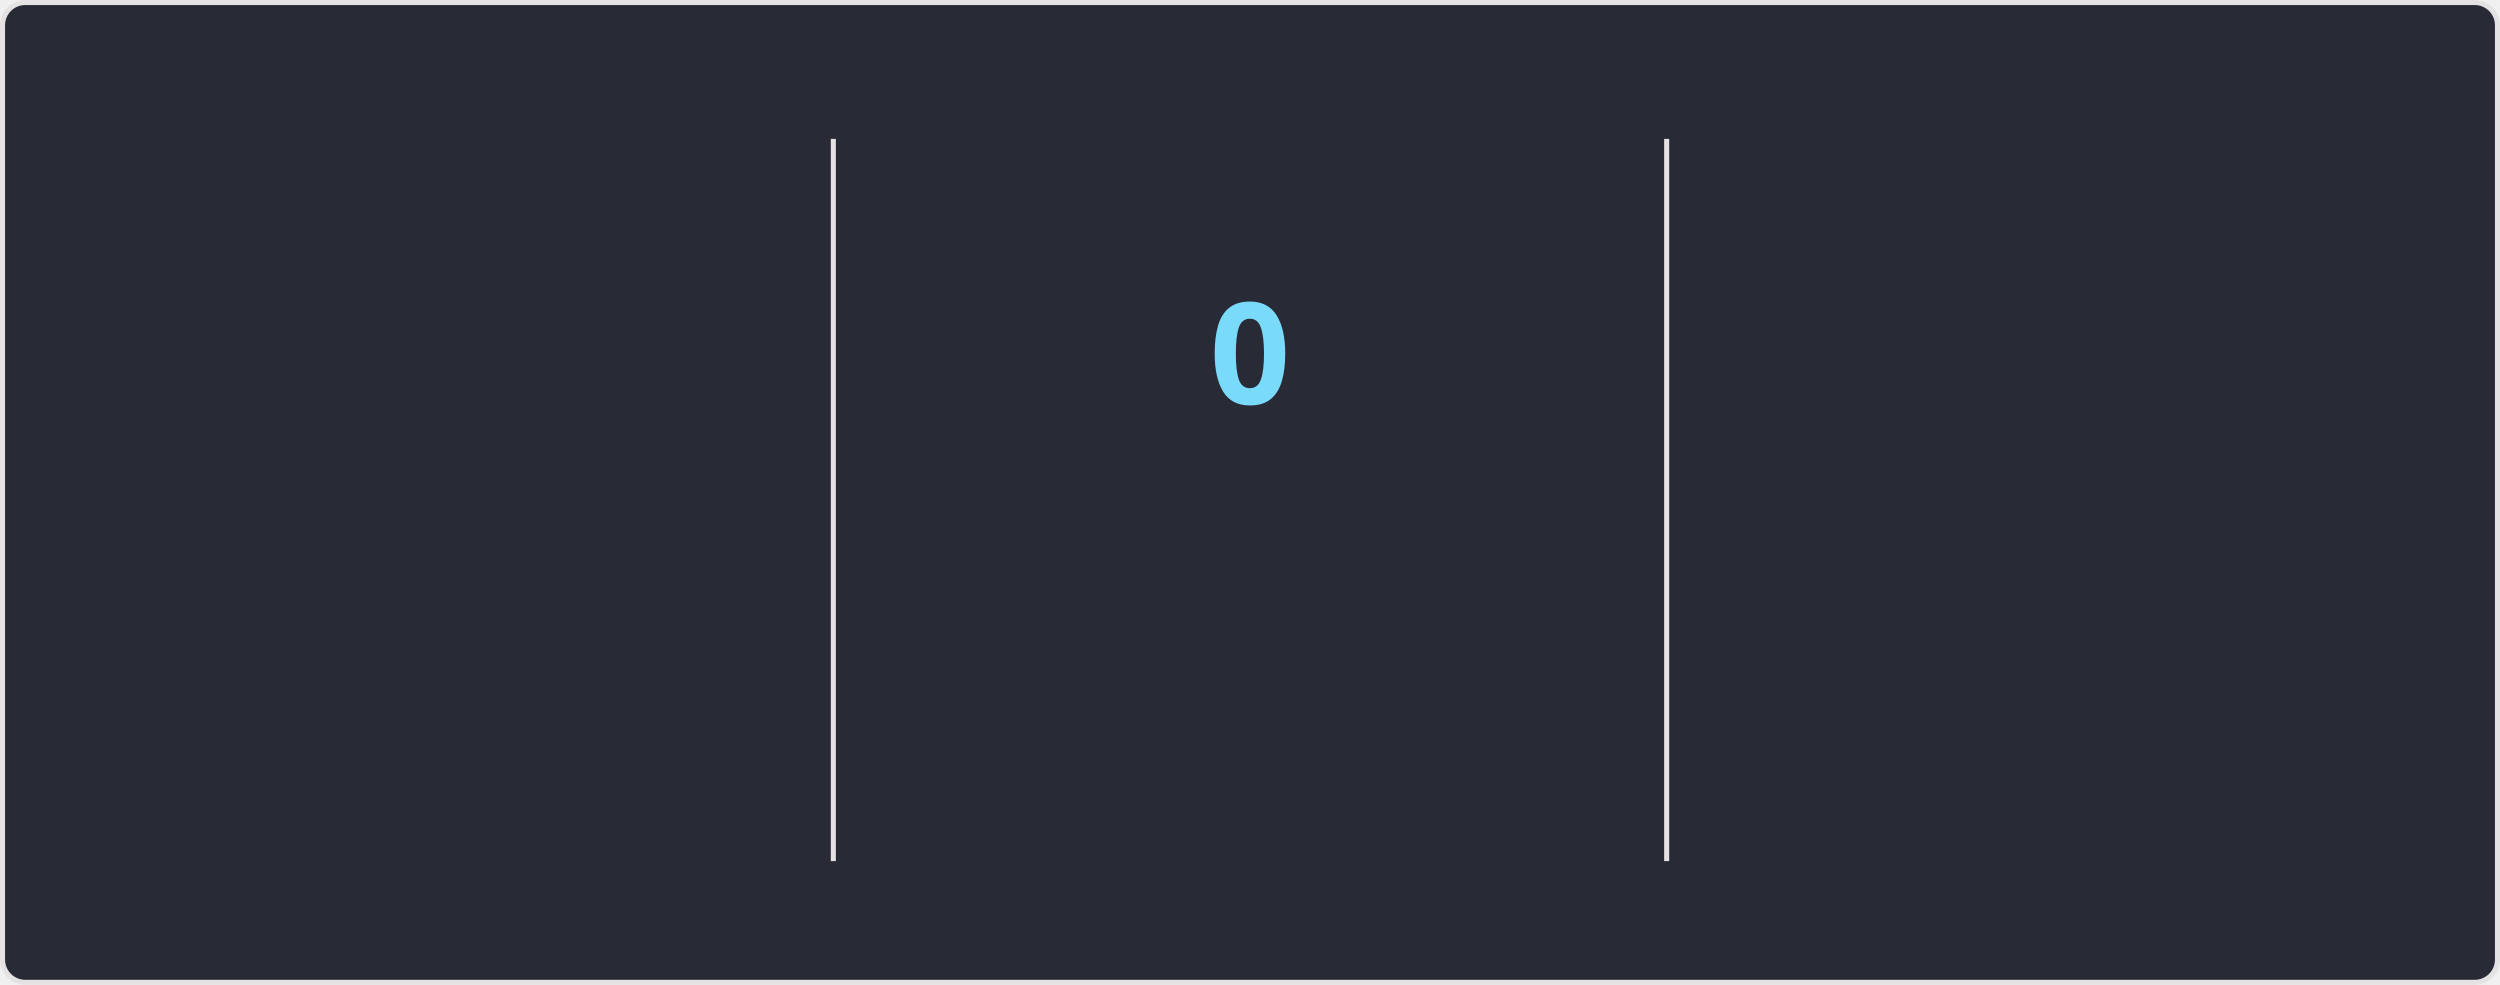
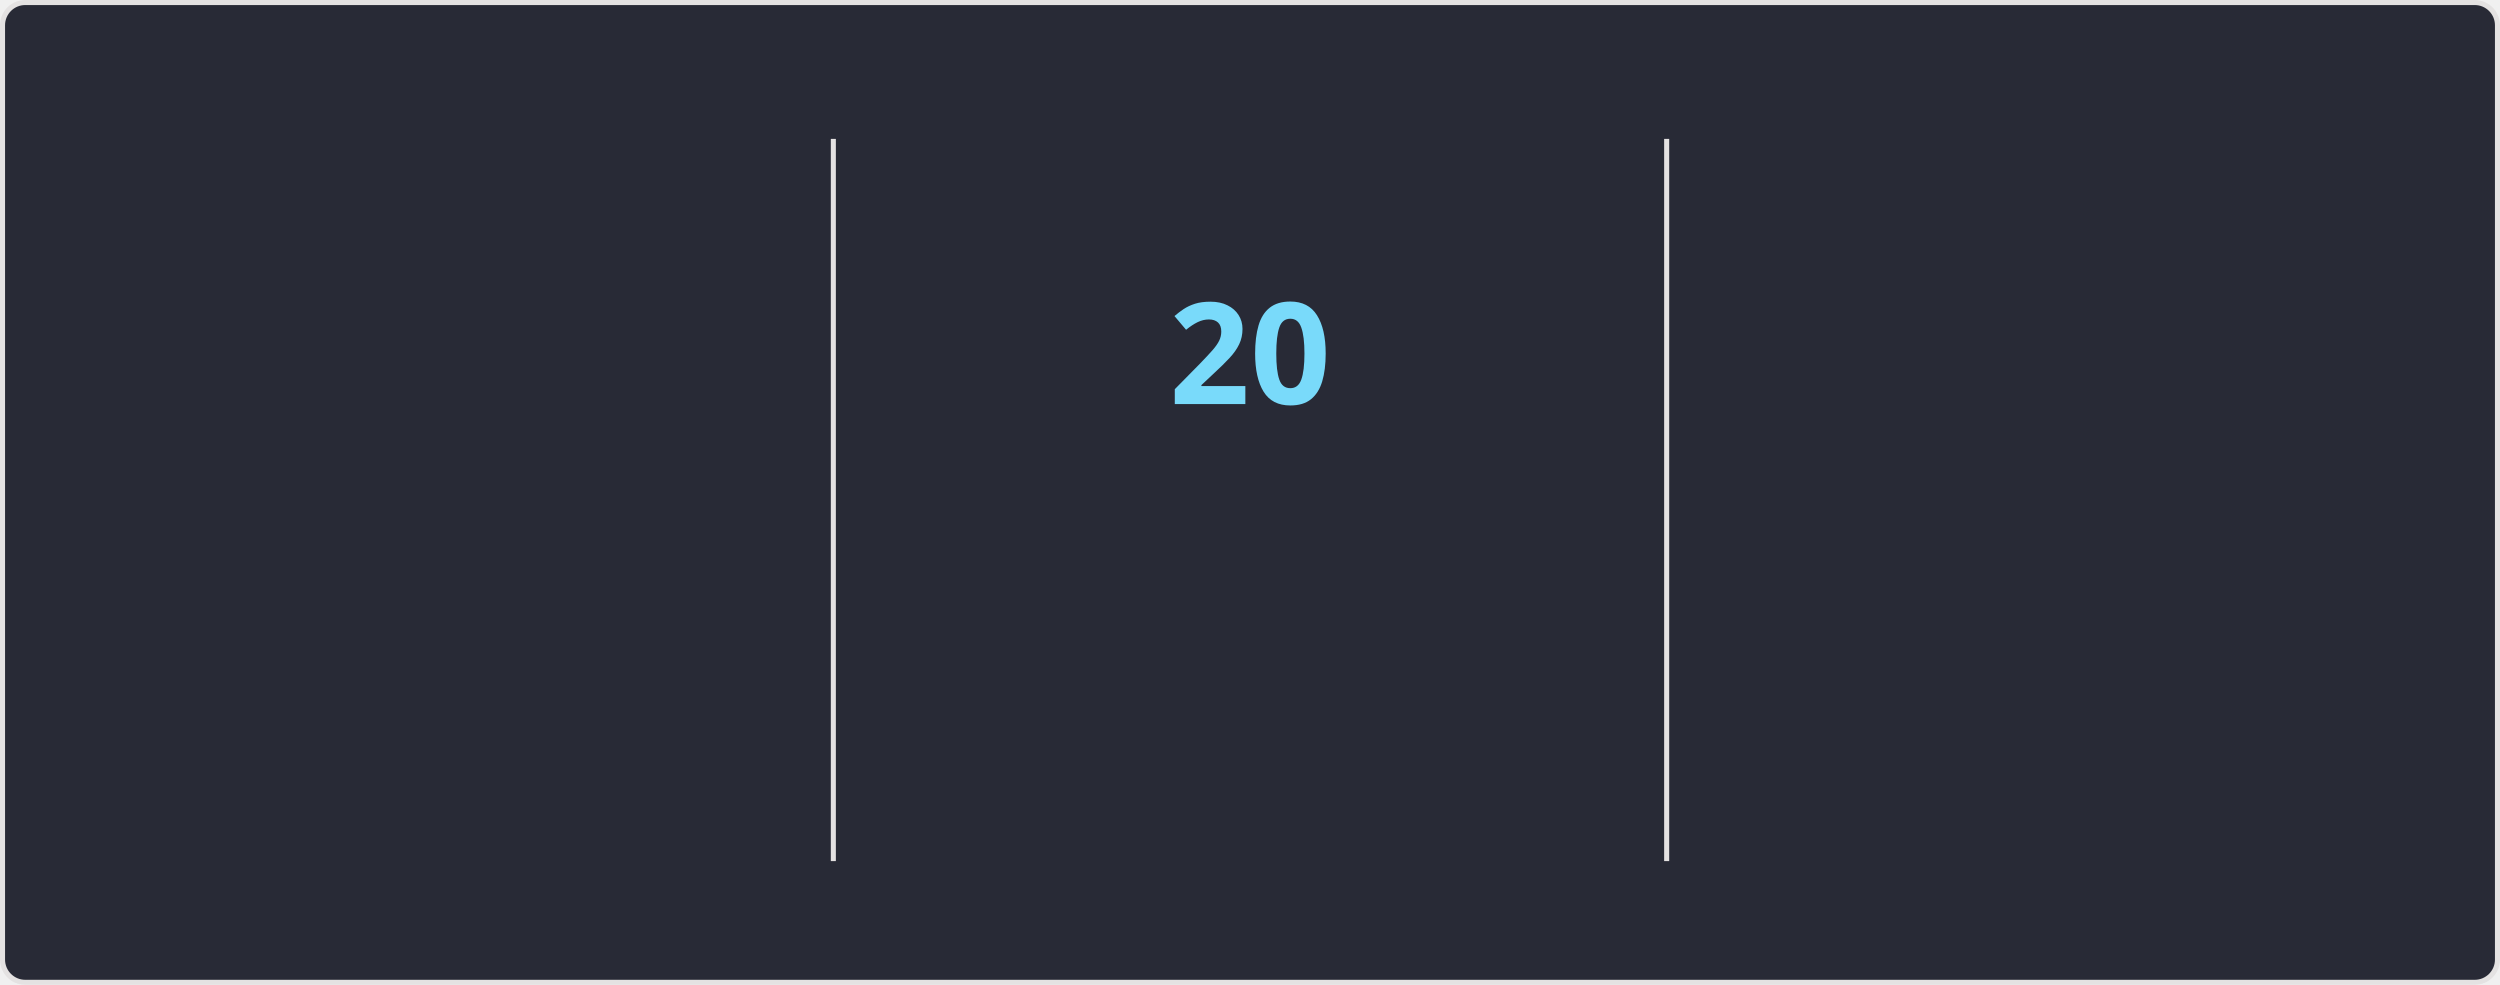
<svg xmlns="http://www.w3.org/2000/svg" style="isolation: isolate" viewBox="0 0 495 195" width="495px" height="195px" direction="ltr">
  <style>
    @keyframes currstreak {
      0% { font-size: 3px; opacity: 0.2; }
      80% { font-size: 34px; opacity: 1; }
      100% { font-size: 28px; opacity: 1; }
    }
    @keyframes fadein {
      0% { opacity: 0; }
      100% { opacity: 1; }
    }
    .big-number {
      font-family: "Segoe UI", Ubuntu, sans-serif;
      font-weight: 700;
      font-size: 28px;
      fill: #ff6e96;
    }
    .label {
      font-family: "Segoe UI", Ubuntu, sans-serif;
      font-weight: 400;
      font-size: 14px;
      fill: #ff6e96;
    }
    .range-text {
      font-family: "Segoe UI", Ubuntu, sans-serif;
      font-weight: 400;
      font-size: 12px;
      fill: #f8f8f2;
    }
    .current-streak-num {
      font-family: "Segoe UI", Ubuntu, sans-serif;
      font-weight: 700;
      font-size: 28px;
      fill: #79dafa;
    }</style>
  <defs>
    <clipPath id="outer_rectangle">
      <rect width="495" height="195" rx="4.5" />
    </clipPath>
    <mask id="mask_out_ring_behind_fire">
      <rect width="495" height="195" fill="white" />
      <ellipse id="mask-ellipse" cx="247.5" cy="32" rx="13" ry="18" fill="black" />
    </mask>
  </defs>
  <g clip-path="url(#outer_rectangle)">
    <g style="isolation: isolate">
      <rect fill="#282a36" rx="4.5" x="0.5" y="0.5" width="494" height="194" stroke="#e4e2e2" />
    </g>
    <g style="isolation: isolate">
      <line x1="165" y1="28" x2="165" y2="170" vector-effect="non-scaling-stroke" stroke-width="1" stroke="#e4e2e2" stroke-linejoin="miter" stroke-linecap="square" stroke-miterlimit="3" />
      <line x1="330" y1="28" x2="330" y2="170" vector-effect="non-scaling-stroke" stroke-width="1" stroke="#e4e2e2" stroke-linejoin="miter" stroke-linecap="square" stroke-miterlimit="3" />
    </g>
    <g style="isolation: isolate">
      <g transform="translate(82.5, 48)">
        <text x="0" y="32" stroke-width="0" text-anchor="middle" class="big-number" style="opacity: 0; animation: fadein 0.5s linear forwards 0.6s">
            3.8K
          </text>
      </g>
      <g transform="translate(82.5, 84)">
        <text x="0" y="32" stroke-width="0" text-anchor="middle" class="label" style="opacity: 0; animation: fadein 0.5s linear forwards 0.7s">
            Total Contributions
          </text>
      </g>
      <g transform="translate(82.5, 114)">
        <text x="0" y="32" stroke-width="0" text-anchor="middle" class="range-text" style="opacity: 0; animation: fadein 0.5s linear forwards 0.8s">
            Oct 5 - Present
          </text>
      </g>
    </g>
    <g style="isolation: isolate">
      <g mask="url(#mask_out_ring_behind_fire)">
        <circle cx="247.5" cy="71" r="40" fill="none" stroke="#ff6e96" stroke-width="5" style="opacity: 0; animation: fadein 0.5s linear forwards 0.4s" />
      </g>
      <g transform="translate(247.5, 19.5)" stroke-opacity="0" style="opacity: 0; animation: fadein 0.5s linear forwards 0.6s">
        <path d="M -12 -0.5 L 15 -0.5 L 15 23.5 L -12 23.5 L -12 -0.5 Z" fill="none" />
        <path d="M 1.5 0.67 C 1.5 0.67 2.24 3.32 2.24 5.47 C 2.24 7.53 0.89 9.2 -1.17 9.2 C -3.23 9.2 -4.79 7.53 -4.79 5.47 L -4.76 5.11 C -6.78 7.51 -8 10.62 -8 13.99 C -8 18.41 -4.42 22 0 22 C 4.42 22 8 18.41 8 13.99 C 8 8.6 5.41 3.79 1.5 0.67 Z M -0.29 19 C -2.07 19 -3.51 17.6 -3.51 15.86 C -3.51 14.24 -2.46 13.1 -0.7 12.74 C 1.07 12.38 2.9 11.53 3.92 10.16 C 4.31 11.45 4.51 12.81 4.51 14.2 C 4.51 16.85 2.36 19 -0.29 19 Z" fill="#ff6e96" stroke-opacity="0" />
      </g>
      <g transform="translate(247.5, 48)">
        <text x="0" y="32" stroke-width="0" text-anchor="middle" class="current-streak-num" style="animation: currstreak 0.6s linear forwards">
-             0
+             20
          </text>
      </g>
      <g transform="translate(247.5, 108)">
        <text x="0" y="32" stroke-width="0" text-anchor="middle" class="label" style="opacity: 0; animation: fadein 0.5s linear forwards 0.9s">
            Current Streak
          </text>
      </g>
      <g transform="translate(247.5, 145)">
        <text x="0" y="21" stroke-width="0" text-anchor="middle" class="range-text" style="opacity: 0; animation: fadein 0.5s linear forwards 0.9s">
-             0 days
+             Sep 16 - Oct 5
          </text>
      </g>
    </g>
    <g style="isolation: isolate">
      <g transform="translate(412.5, 48)">
        <text x="0" y="32" stroke-width="0" text-anchor="middle" class="big-number" style="opacity: 0; animation: fadein 0.5s linear forwards 1.2s">
            35
          </text>
      </g>
      <g transform="translate(412.5, 84)">
        <text x="0" y="32" stroke-width="0" text-anchor="middle" class="label" style="opacity: 0; animation: fadein 0.5s linear forwards 1.3s">
            Longest Streak
          </text>
      </g>
      <g transform="translate(412.5, 114)">
        <text x="0" y="32" stroke-width="0" text-anchor="middle" class="range-text" style="opacity: 0; animation: fadein 0.5s linear forwards 1.4s">
            Jul 19 - Aug 22
          </text>
      </g>
    </g>
  </g>
</svg>
